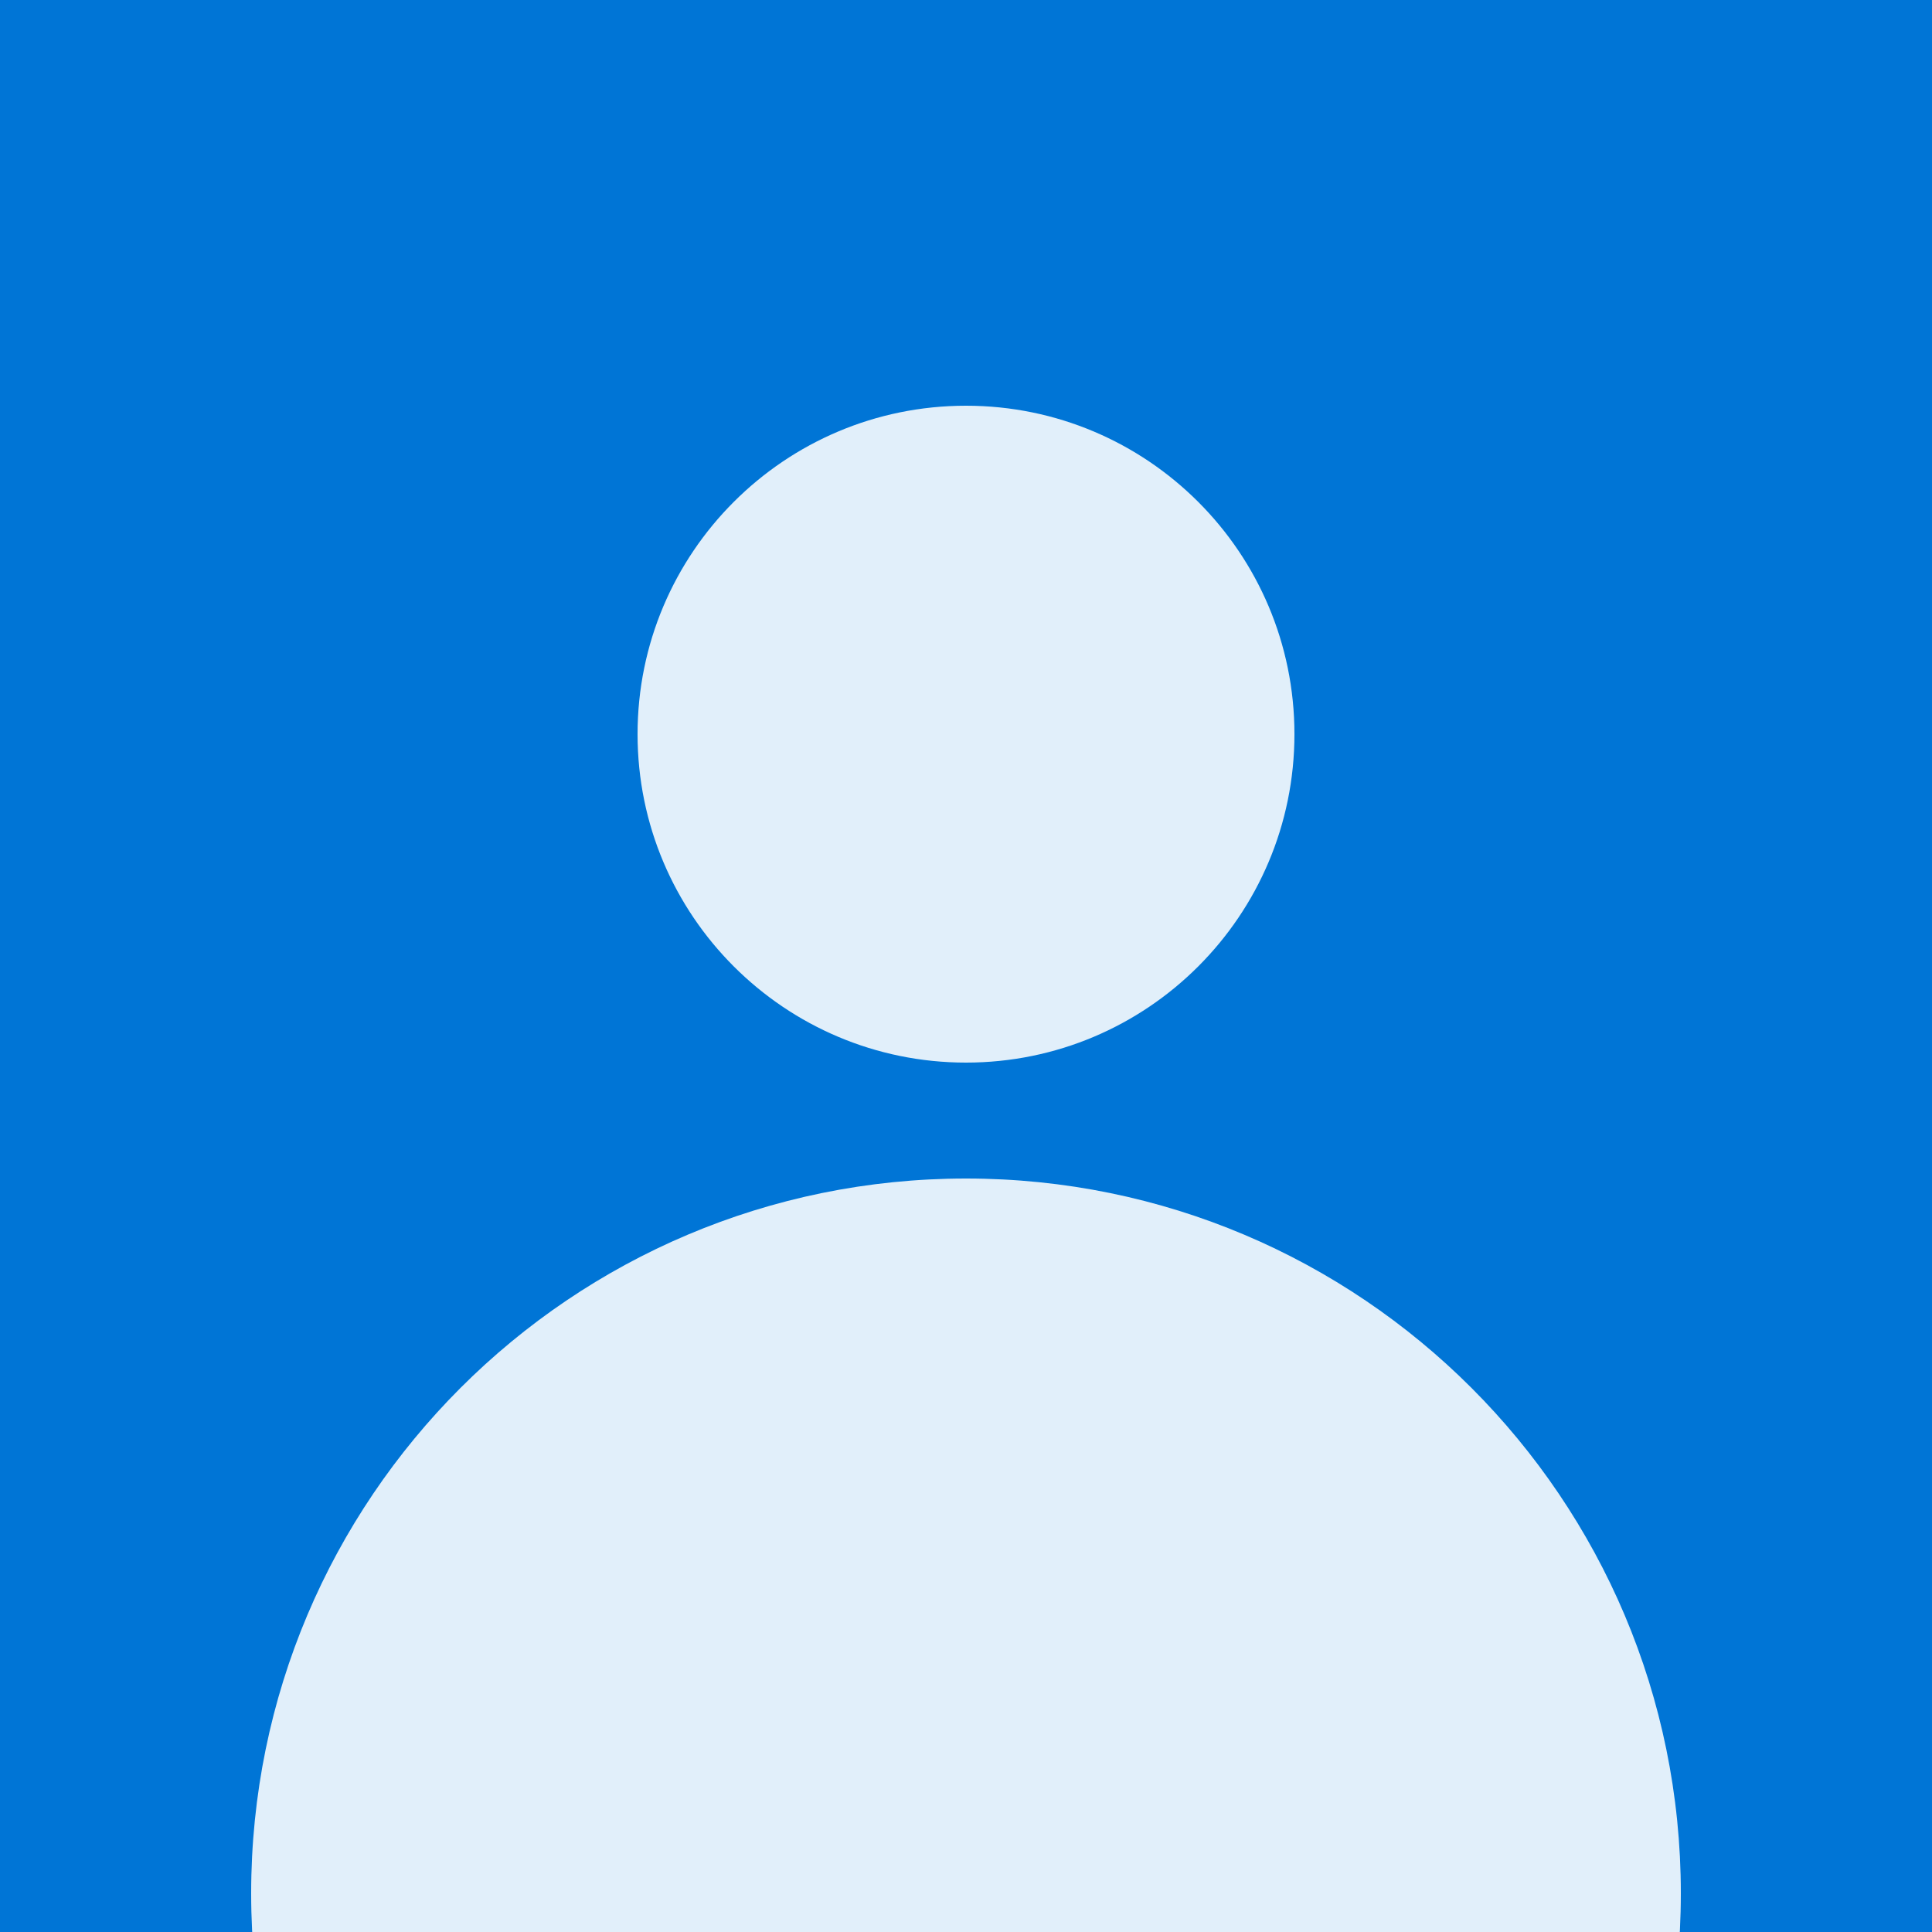
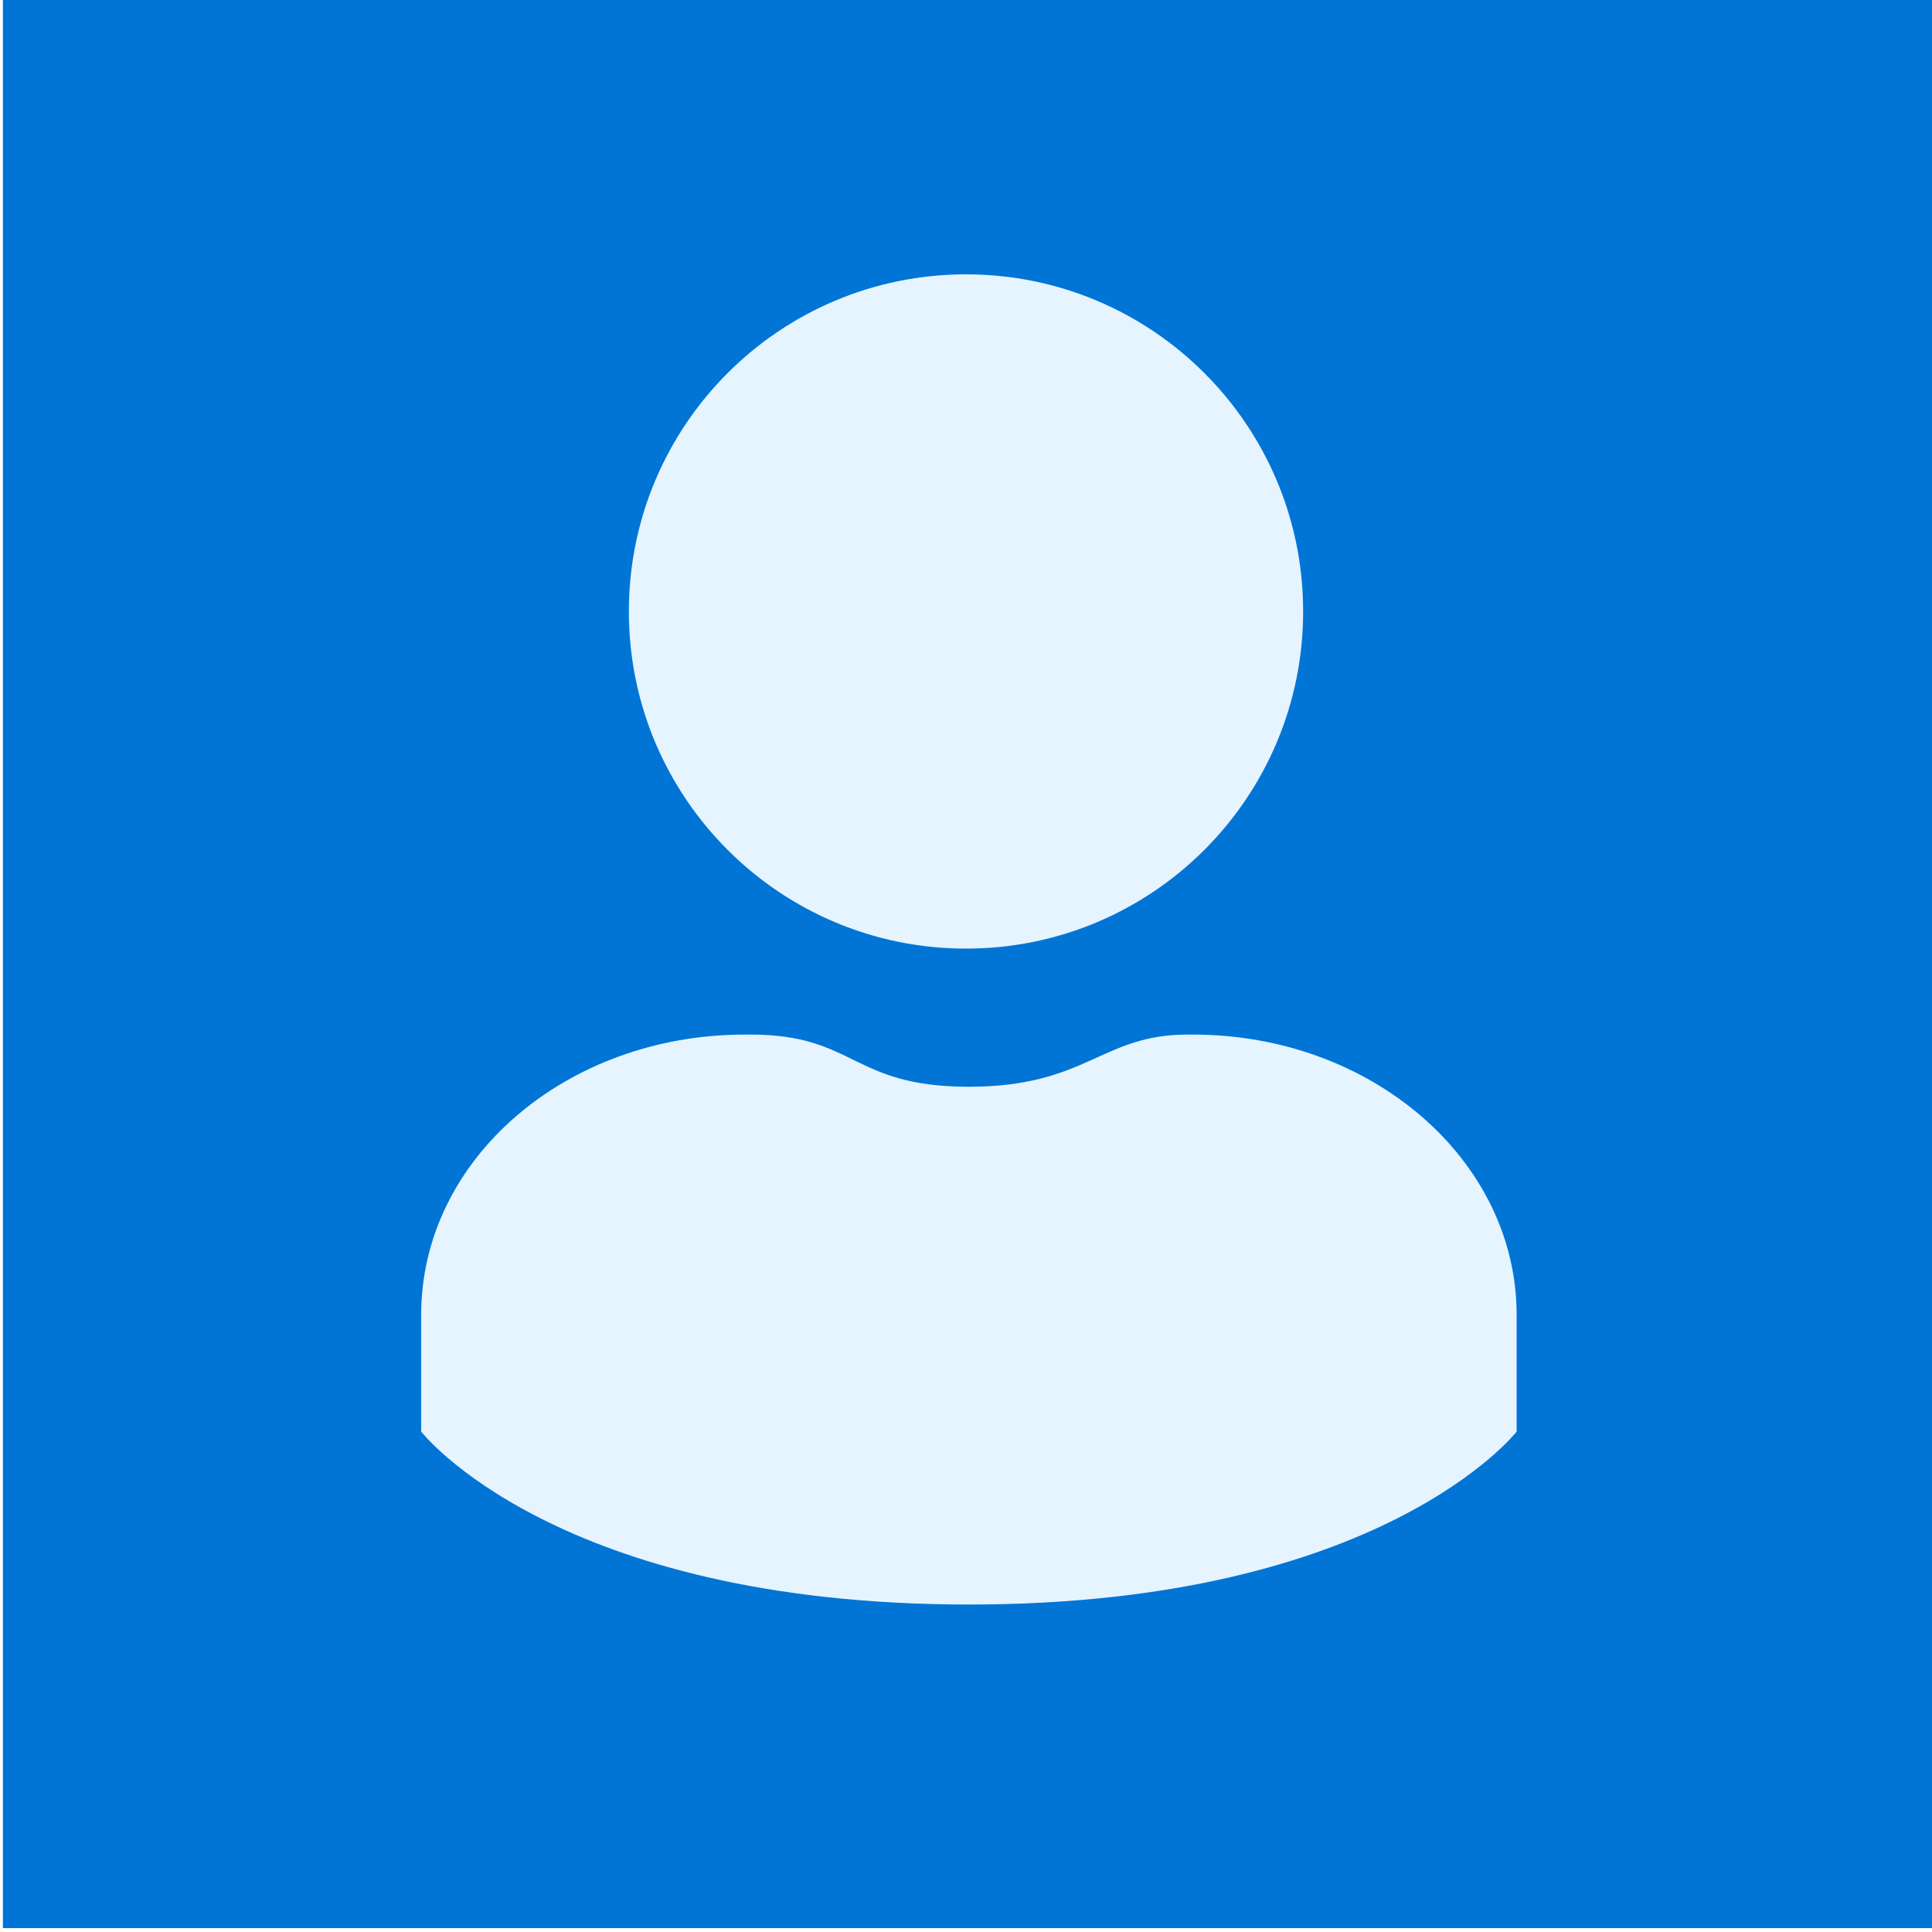
- <svg xmlns="http://www.w3.org/2000/svg" viewBox="0 0 100 100" width="200" height="200">
-   <rect width="100" height="100" fill="#0075D6" />
-   <circle cx="50" cy="38" r="17" fill="rgba(255,255,255,0.88)" />
-   <circle cx="50" cy="98" r="37" fill="rgba(255,255,255,0.88)" />
+ <svg xmlns="http://www.w3.org/2000/svg" id="Layer_1" version="1.1" viewBox="0 0 200 200">
+   <defs>
+     <style>
+       .st0 {
+         fill: #0075d6;
+       }
+ 
+       .st1 {
+         fill: #e5f4ff;
+       }
+     </style>
+   </defs>
+   <rect class="st0" x=".3" y="-.4" width="200" height="200" />
+   <circle class="st1" cx="100" cy="63.3" r="34.9" />
+   <path class="st1" d="M123.5,107.1h-.6c-8.9,0-10.4,5.4-22.6,5.4s-11.7-5.4-22.6-5.4h-.6c-18.5,0-33.5,12.9-33.5,29v12.1s13.9,17.9,56.7,17.9,56.7-17.9,56.7-17.9v-12.1c0-16-15-29-33.5-29Z" />
</svg>
